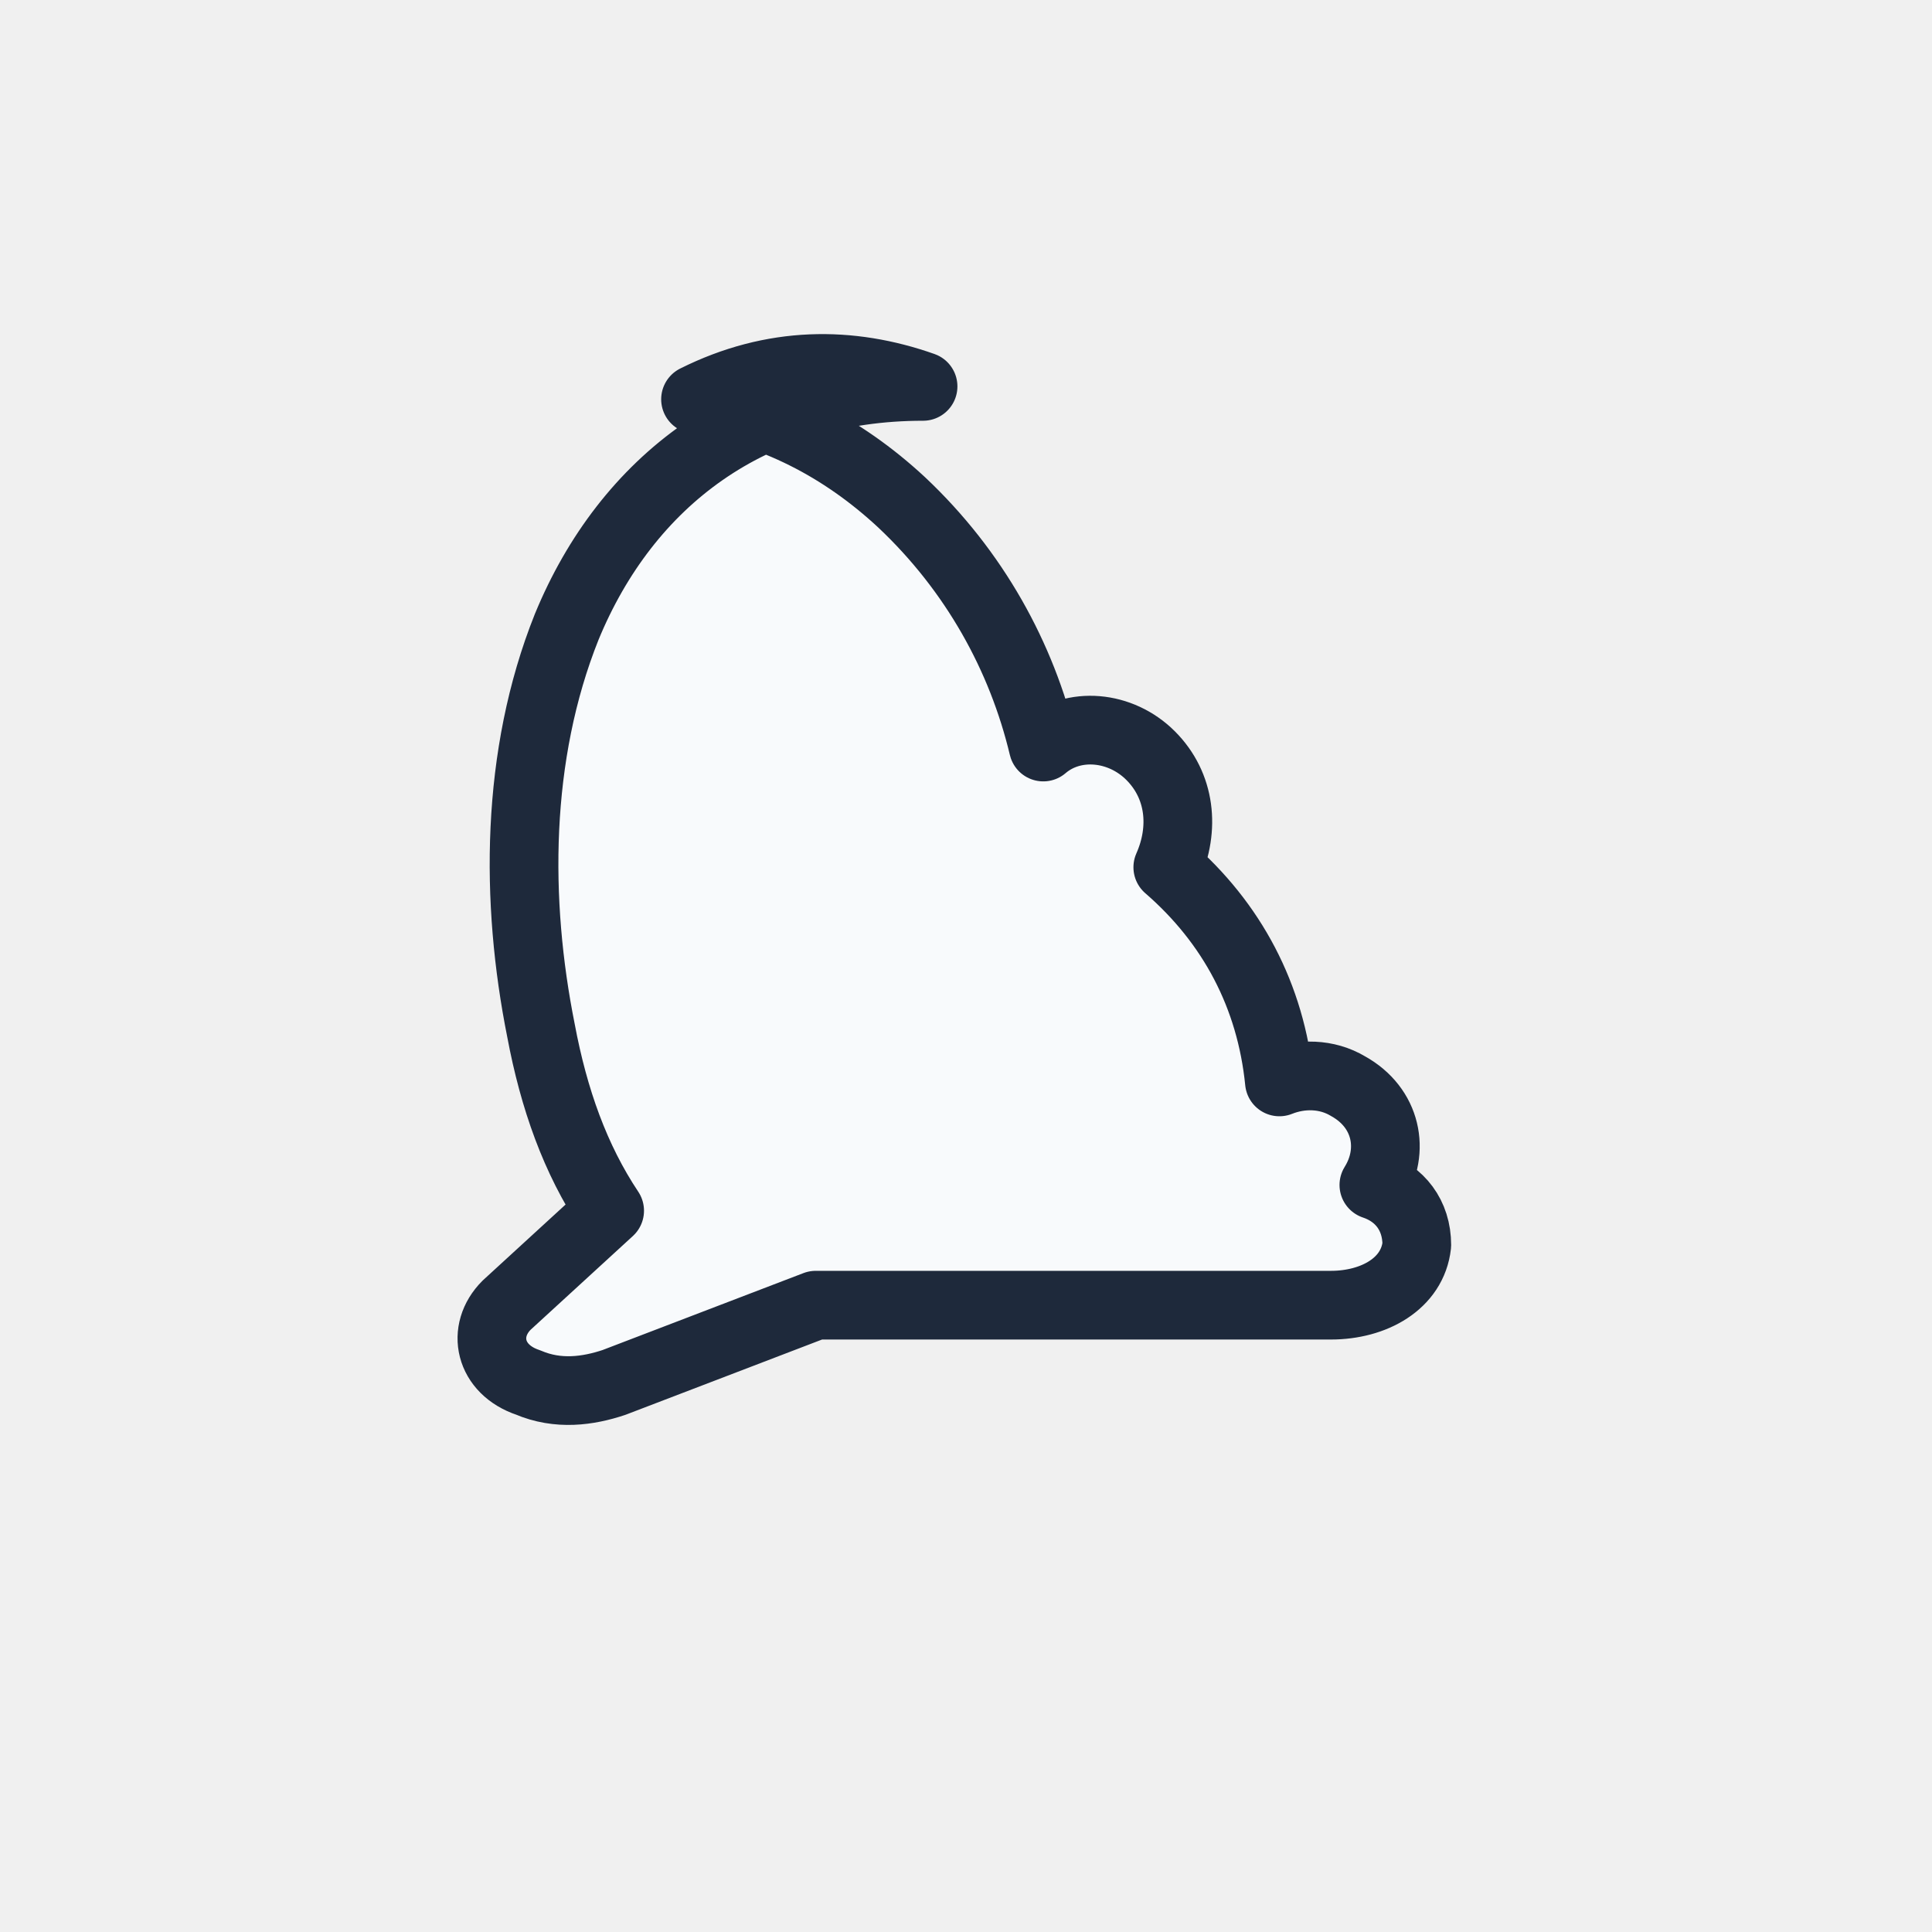
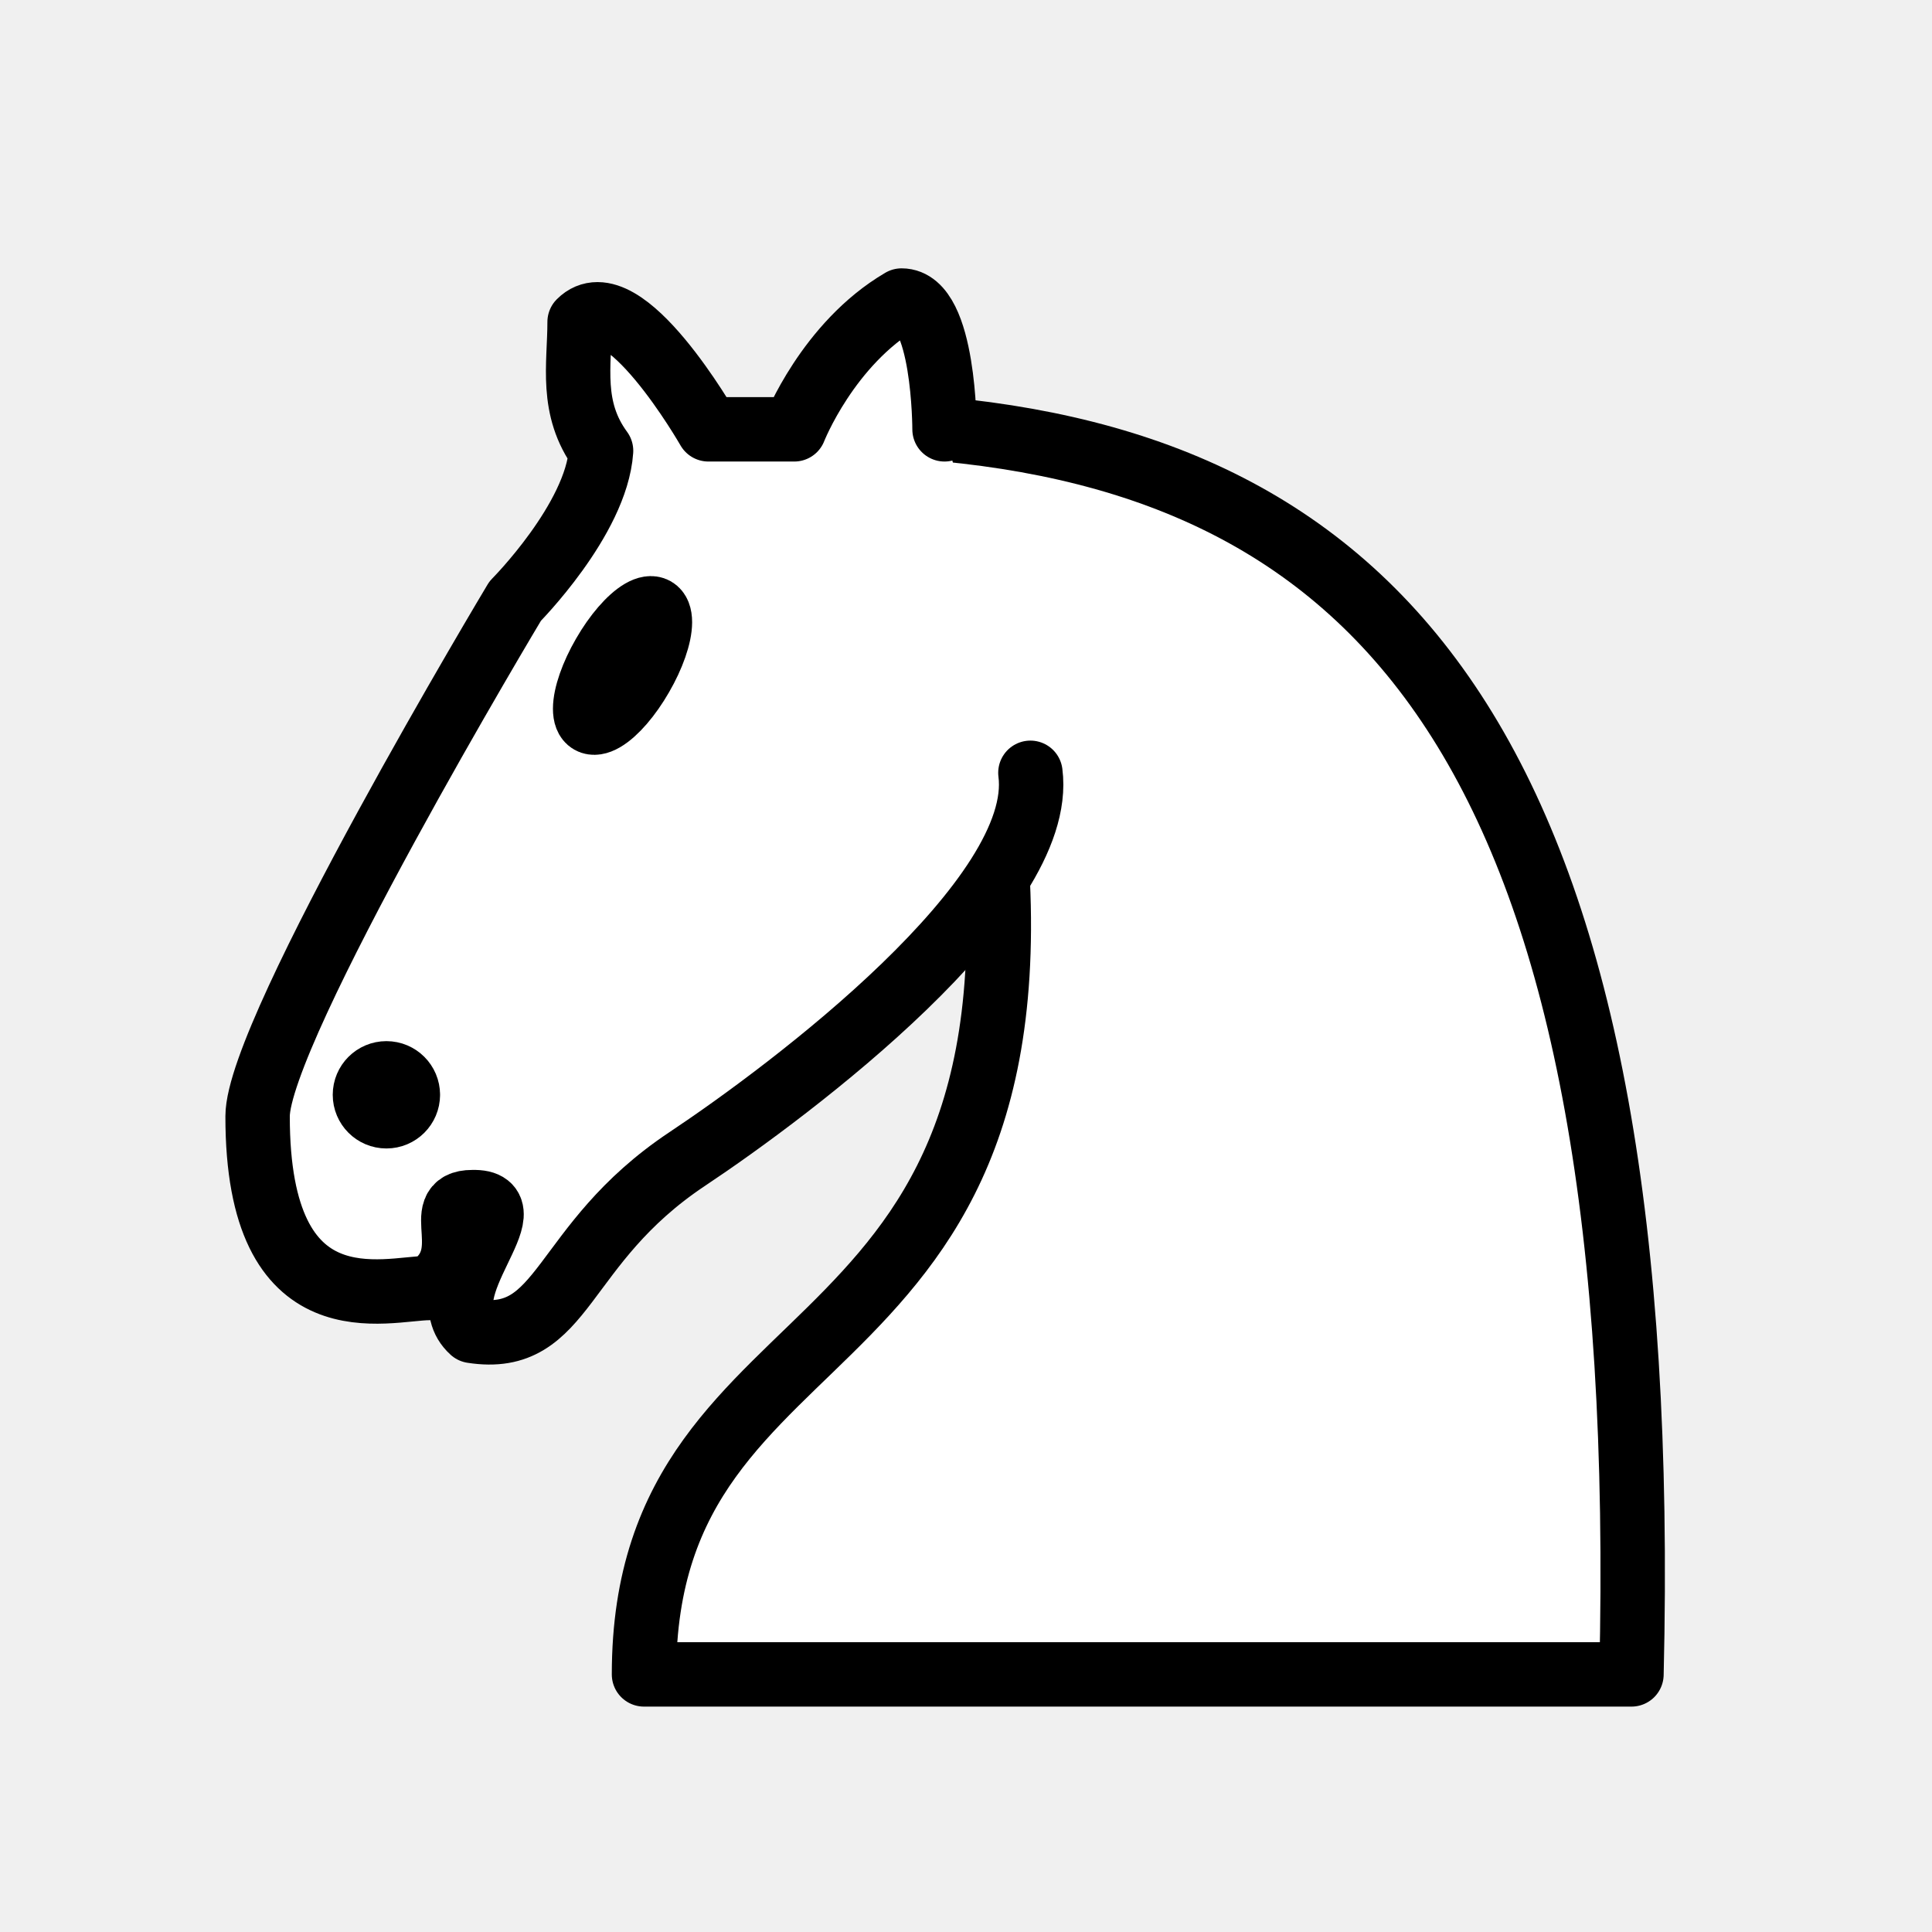
- <svg xmlns="http://www.w3.org/2000/svg" viewBox="0 0 45 45" width="45" height="45" fill="#f8fafc" stroke="#1e293b" stroke-width="1.6">
-   <g stroke-linecap="round" stroke-linejoin="round">
-     <path d="M21.5 9                C17.5 9 14.6 11.2 13.2 14.6                C12 17.6 12 21 12.6 24                C12.9 25.6 13.4 27 14.2 28.2                L11.8 30.4                C11.2 31 11.4 31.9 12.3 32.2                C13 32.5 13.7 32.4 14.3 32.2                L19 30.4                H31                C32 30.4 32.9 29.9 33 29                C33 28.3 32.6 27.8 32 27.6                C32.5 26.8 32.3 25.8 31.4 25.3                C30.9 25 30.3 25 29.8 25.2                C29.6 23.2 28.7 21.5 27.2 20.2                C27.6 19.3 27.5 18.3 26.8 17.6                C26.1 16.9 25 16.8 24.3 17.4                C23.8 15.3 22.7 13.3 21 11.7                C19.6 10.4 18 9.6 16.2 9.3                C18 8.4 19.8 8.4 21.5 9 Z" />
-     <circle cx="15.4" cy="16" r="1.15" fill="#f8fafc" stroke="none" />
+ <svg xmlns="http://www.w3.org/2000/svg" style="color-scheme:light only" width="45" height="45" viewBox="0 0 45 45">
+   <g fill="none" fill-rule="evenodd" stroke="#000" stroke-linecap="round" stroke-linejoin="round" stroke-width="1.5">
+     <path fill="#fff" d="M22 10c10.5 1 16.5 8 16 29H15c0-9 10-6.5 8-21" />
+     <path fill="#fff" d="M24 18c.38 2.91-5.55 7.37-8 9-3 2-2.82 4.34-5 4-1.042-.94 1.41-3.04 0-3-1 0 .19 1.23-1 2-1 0-4.003 1-4-4 0-2 6-12 6-12s1.89-1.9 2-3.5c-.73-.994-.5-2-.5-3 1-1 3 2.5 3 2.5h2s.78-1.992 2.5-3c1 0 1 3 1 3" />
+     <path fill="#000" d="M9.5 25.5a.5.5 0 1 1-1 0 .5.5 0 1 1 1 0m5.433-9.75a.5 1.5 30 1 1-.866-.5.5 1.5 30 1 1 .866.5" />
  </g>
</svg>
